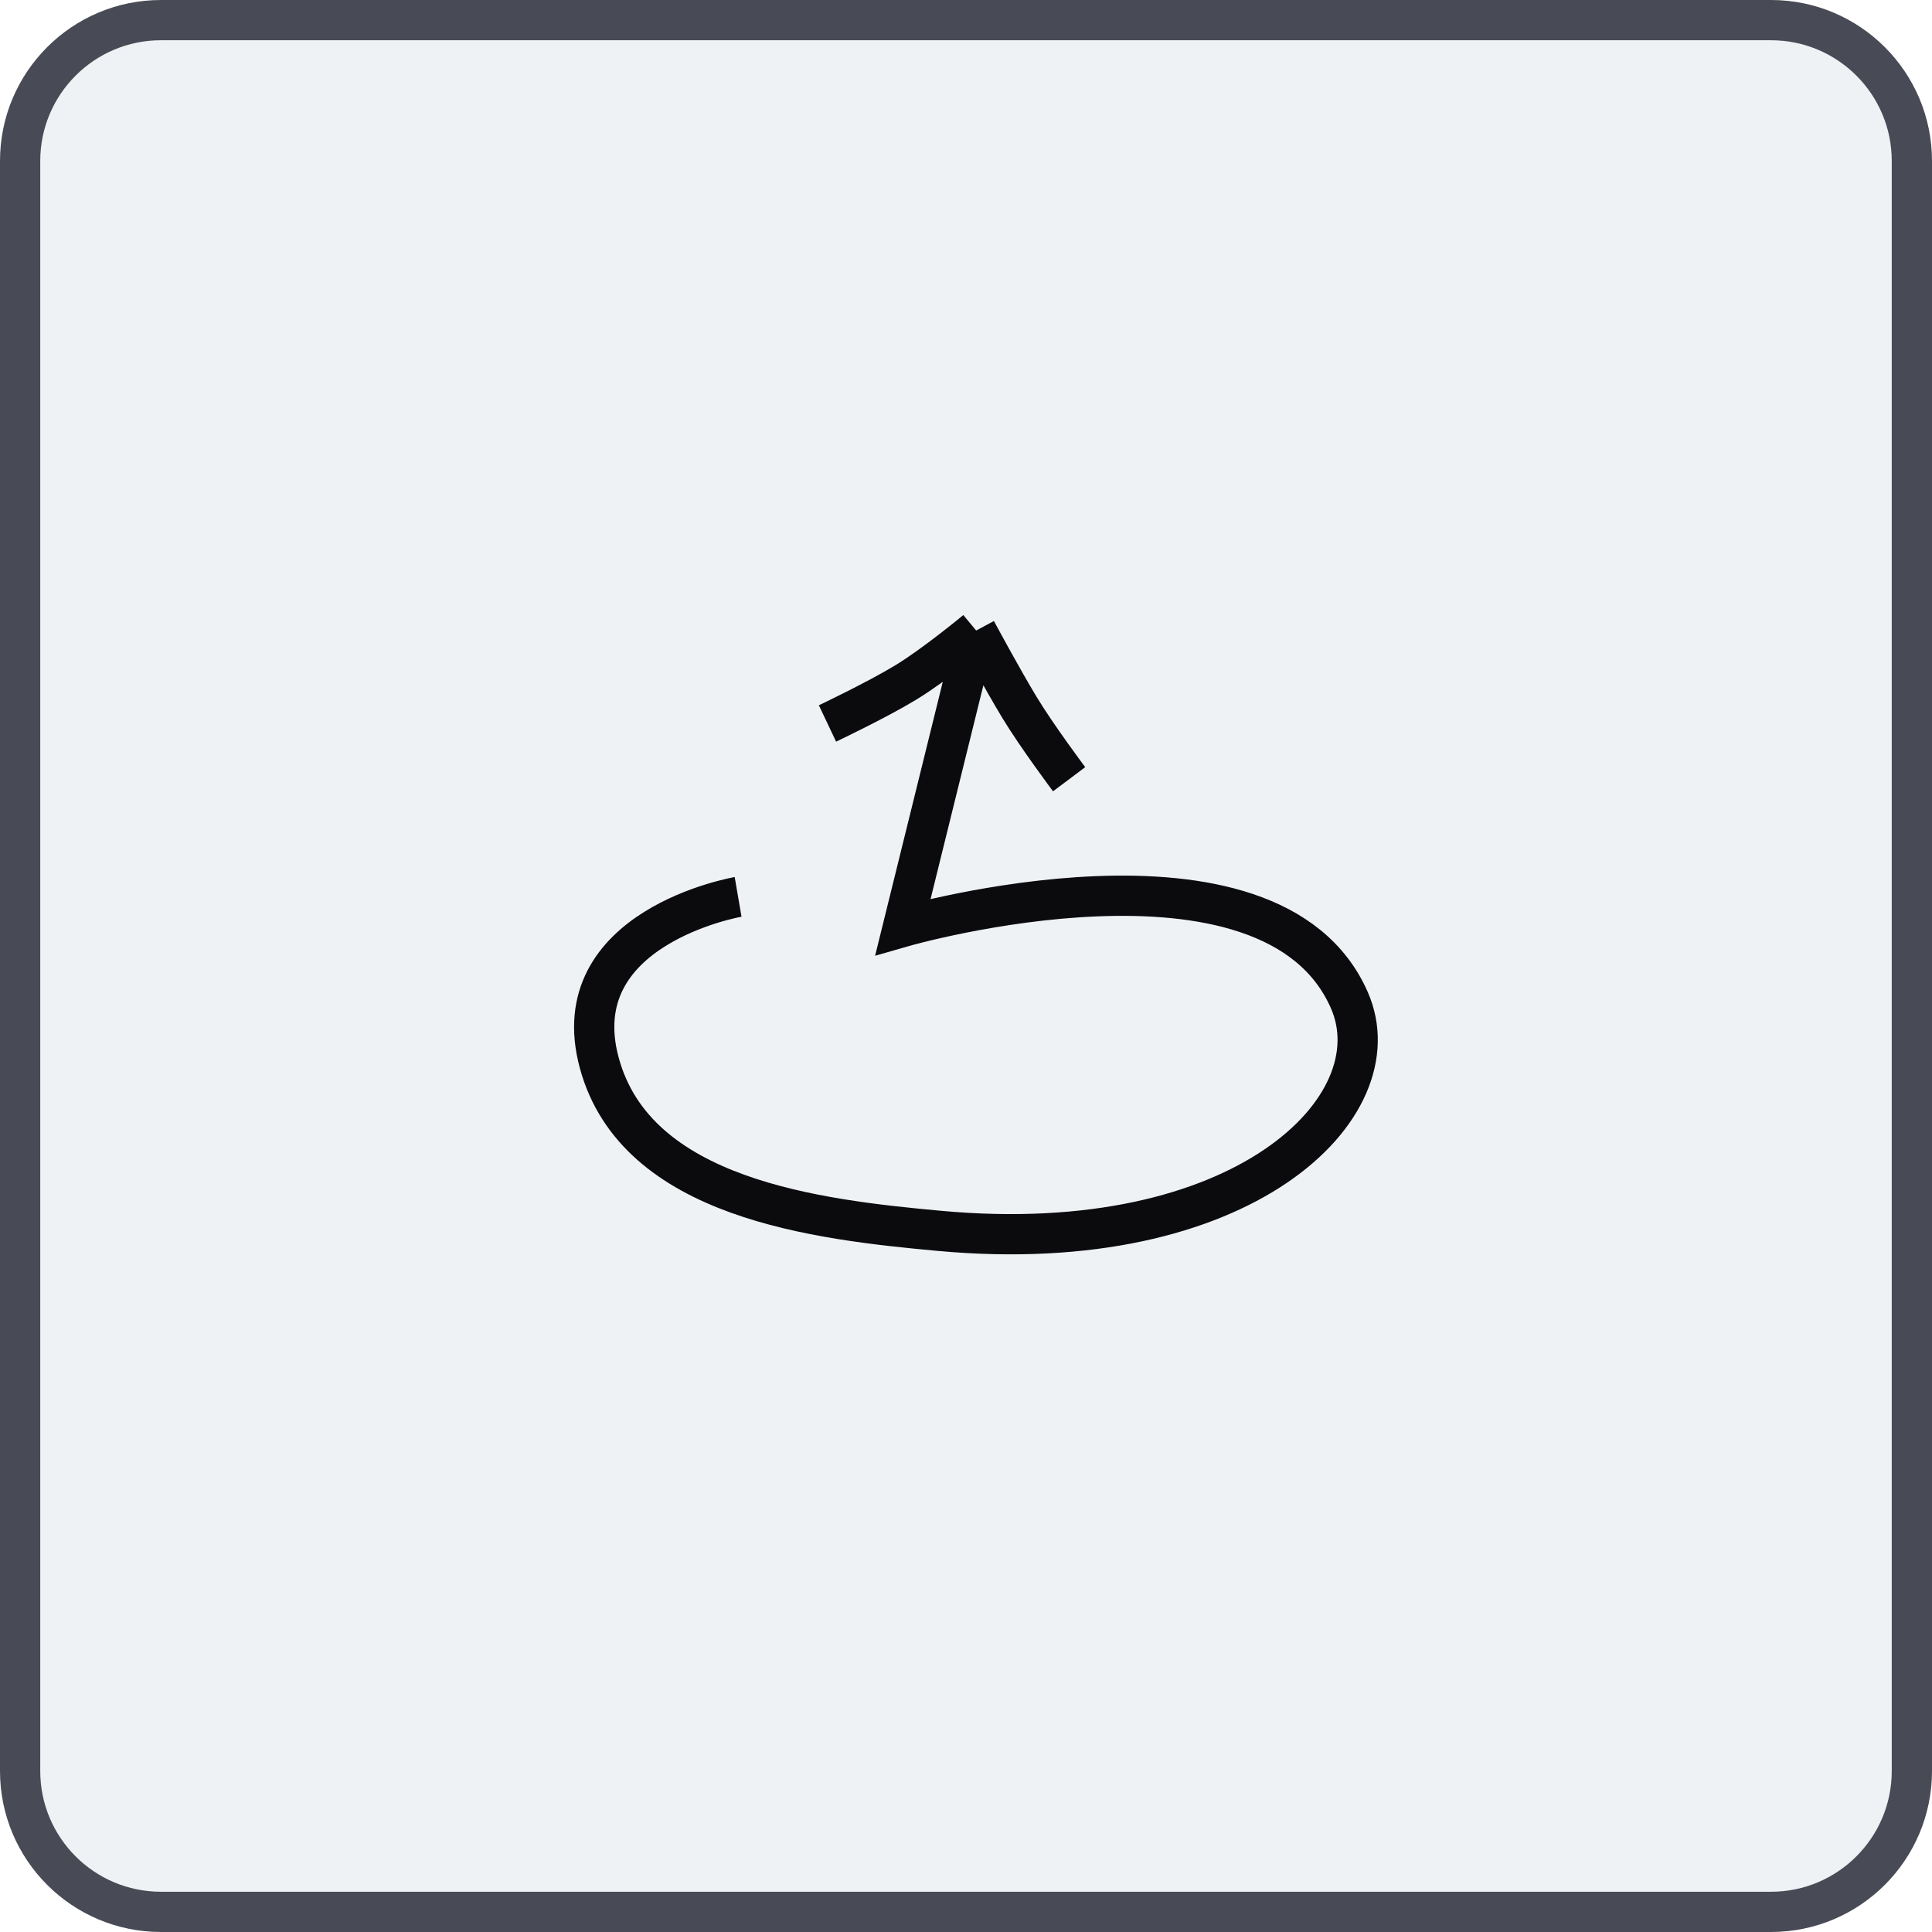
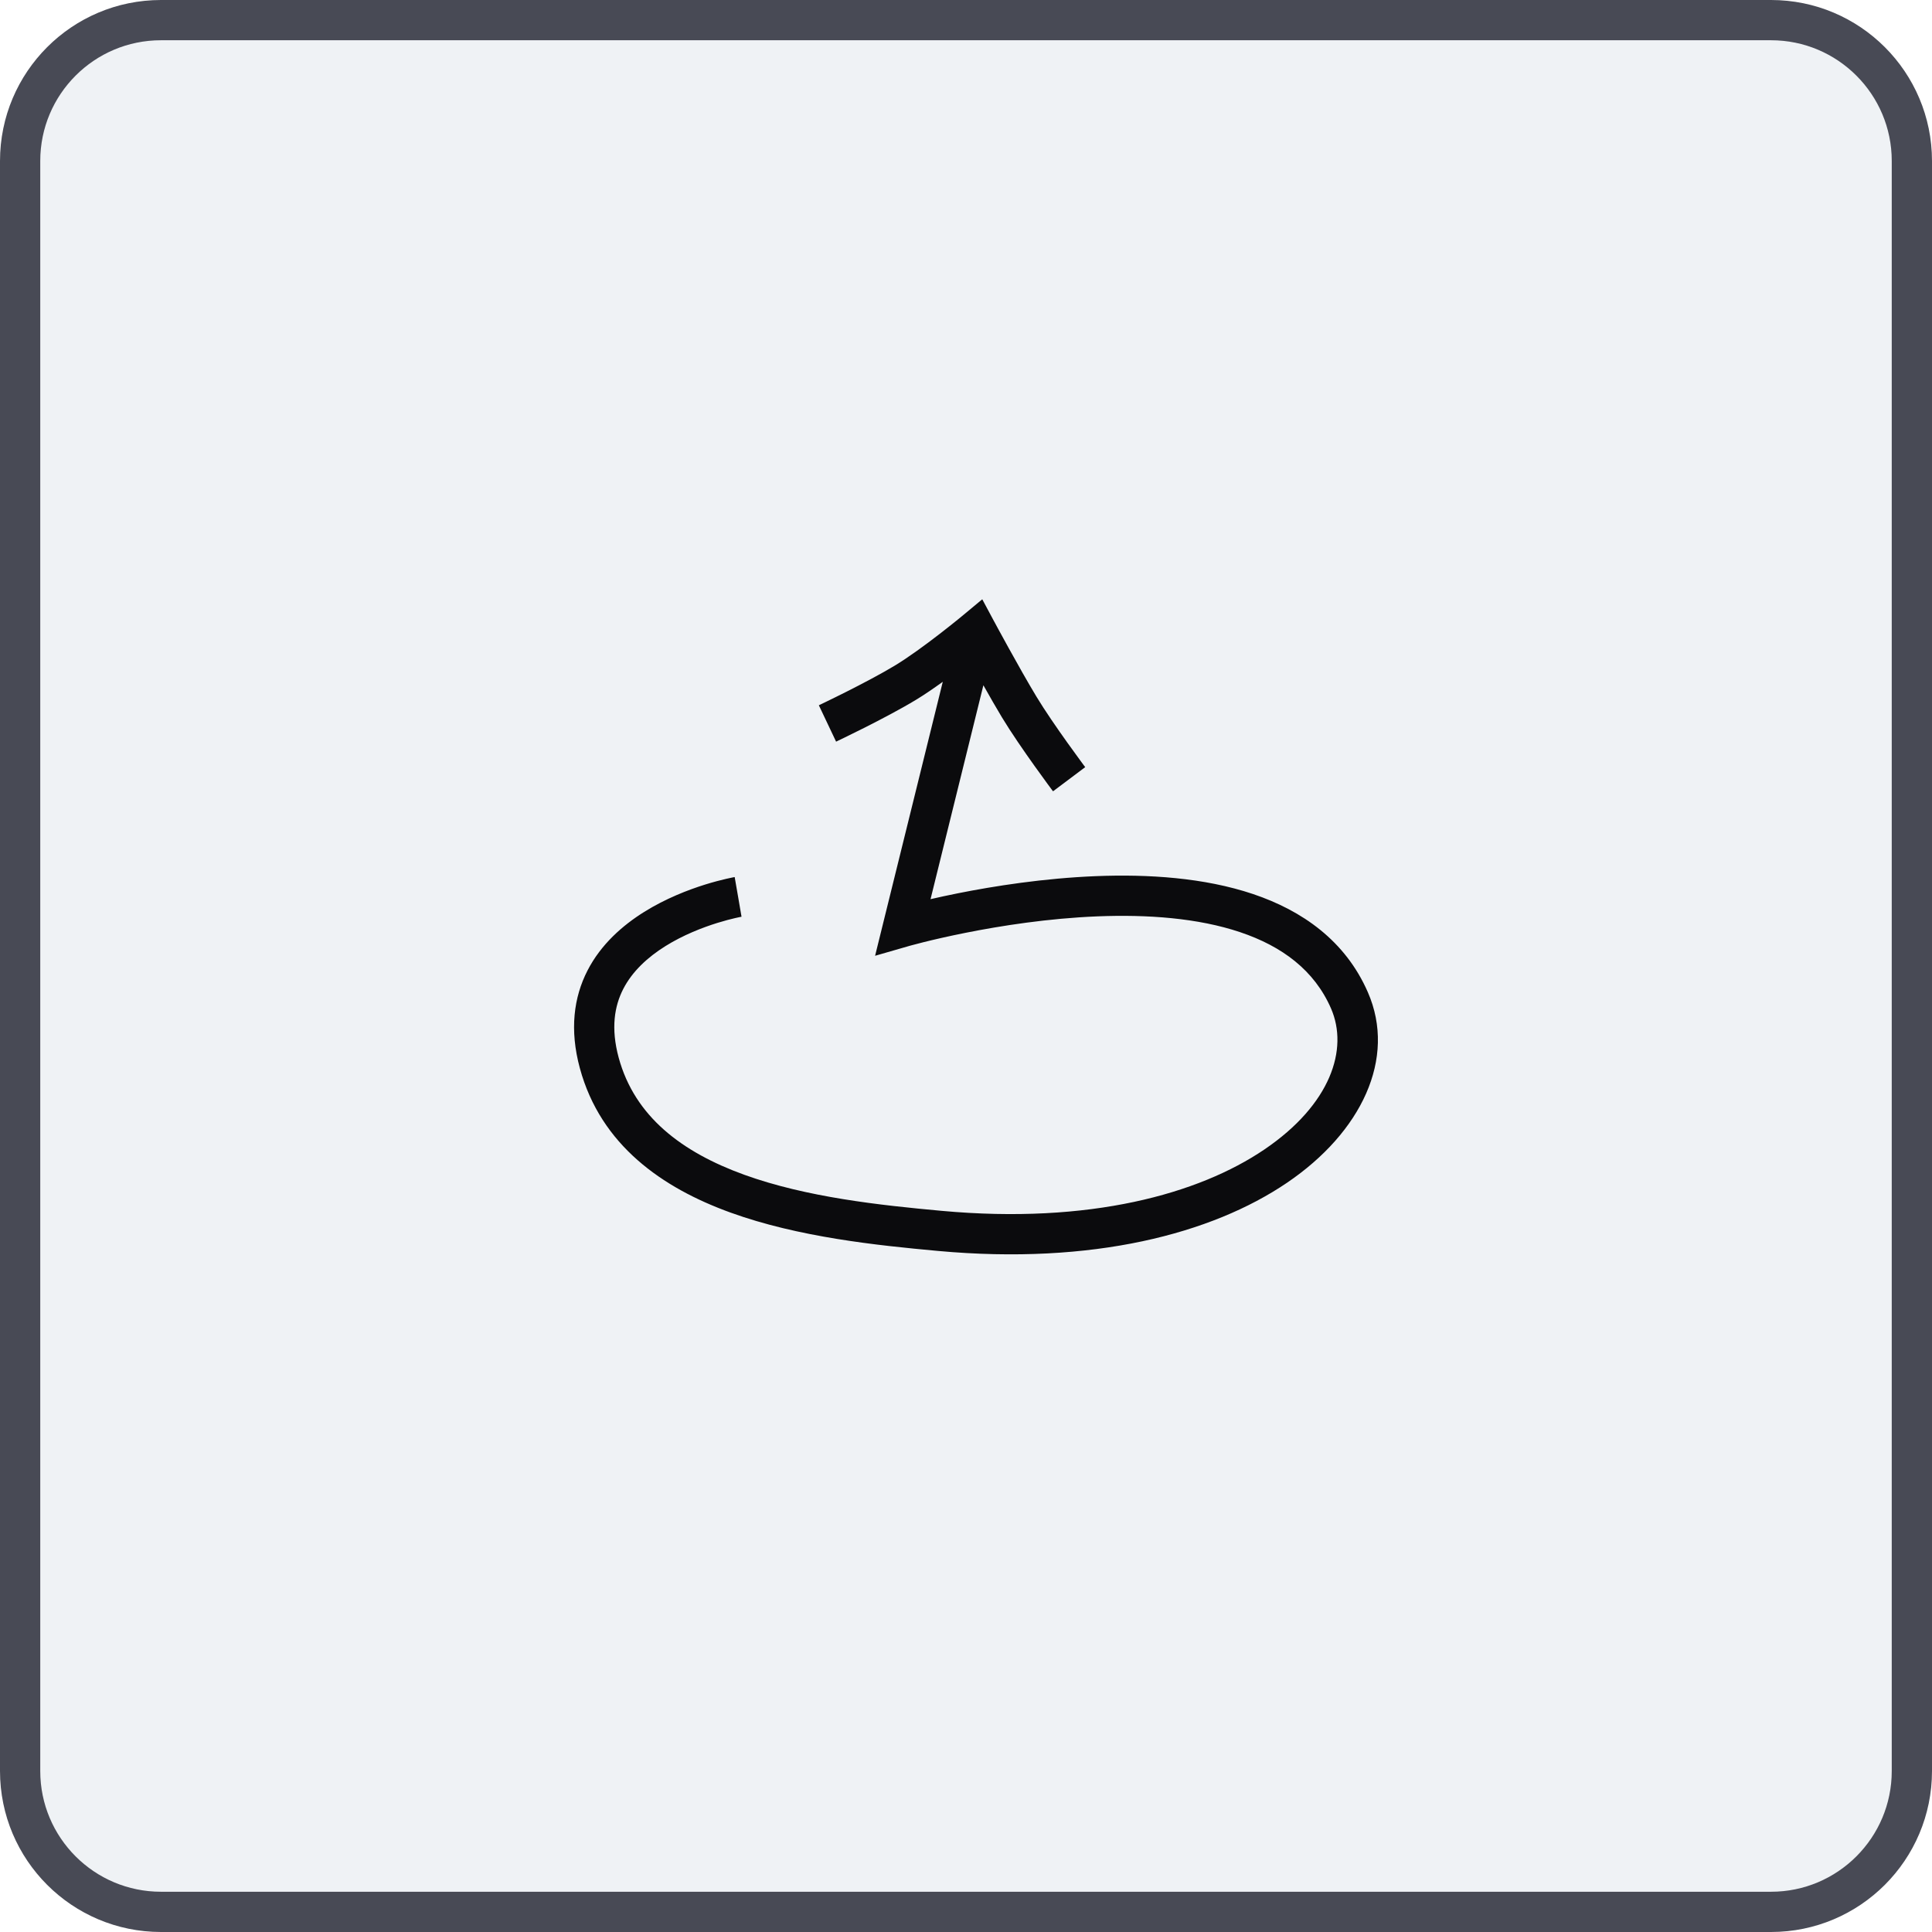
<svg xmlns="http://www.w3.org/2000/svg" width="96" height="96" viewBox="0 0 96 96" fill="none">
  <rect x="1" y="1" width="94" height="94" rx="7" fill="#EFF2F5" stroke="#484A55" stroke-width="2" />
-   <path d="M48.506 31.33L44.869 46.052C44.869 46.052 63.158 40.786 67.052 49.706C69.373 55.02 61.749 62.54 46.697 61.162C40.6 60.604 31.61 59.568 29.778 52.817C27.946 46.065 36.676 44.566 36.676 44.566M48.506 31.33C48.506 31.33 46.443 33.045 44.984 33.926C43.525 34.807 41.117 35.948 41.117 35.948M48.506 31.33C48.506 31.33 49.762 33.669 50.643 35.128C51.524 36.587 53.124 38.719 53.124 38.719" stroke="#0B0B0D" stroke-width="2" />
+   <path d="M49.786 35.645C49.497 35.167 49.173 34.598 48.864 34.05L46.238 44.679C46.632 44.588 47.087 44.489 47.592 44.388C49.399 44.027 51.862 43.639 54.46 43.535C57.048 43.432 59.837 43.609 62.262 44.424C64.705 45.246 66.85 46.743 67.969 49.306C69.404 52.593 67.647 56.264 63.95 58.771C60.215 61.305 54.299 62.862 46.606 62.158C43.568 61.88 39.674 61.475 36.298 60.252C32.913 59.027 29.851 56.904 28.813 53.079C28.294 51.169 28.51 49.55 29.194 48.222C29.864 46.919 30.941 45.979 32.011 45.311C33.084 44.642 34.204 44.213 35.043 43.951C35.466 43.82 35.825 43.729 36.08 43.67C36.208 43.64 36.311 43.618 36.384 43.604C36.42 43.597 36.449 43.591 36.47 43.587L36.502 43.581L36.505 43.581L36.506 43.581C36.507 43.586 36.519 43.649 36.677 44.567L36.846 45.552C36.844 45.552 36.839 45.553 36.833 45.554C36.82 45.556 36.8 45.56 36.773 45.566C36.719 45.577 36.636 45.594 36.529 45.619C36.315 45.668 36.006 45.747 35.639 45.861C34.898 46.092 33.949 46.46 33.069 47.009C32.186 47.56 31.423 48.26 30.971 49.137C30.533 49.988 30.345 51.089 30.742 52.555C31.537 55.481 33.885 57.252 36.978 58.372C40.08 59.495 43.73 59.886 46.789 60.166C54.148 60.84 59.569 59.326 62.828 57.116C66.126 54.879 67.02 52.132 66.136 50.106C65.307 48.209 63.706 47.02 61.624 46.32C59.526 45.614 57.011 45.435 54.54 45.533C52.08 45.632 49.728 46.002 47.984 46.35C47.114 46.523 46.399 46.69 45.905 46.813C45.657 46.875 45.465 46.926 45.336 46.961C45.271 46.978 45.223 46.992 45.191 47C45.175 47.005 45.163 47.008 45.156 47.01C45.152 47.011 45.149 47.013 45.147 47.013L43.483 47.492L46.846 33.878C46.395 34.203 45.928 34.524 45.501 34.782C44.738 35.243 43.742 35.763 42.954 36.161C42.556 36.361 42.204 36.533 41.952 36.656C41.826 36.717 41.724 36.766 41.654 36.799C41.62 36.816 41.592 36.829 41.574 36.838C41.565 36.842 41.558 36.846 41.553 36.848C41.55 36.849 41.548 36.85 41.546 36.851L41.545 36.852L40.688 35.044L40.69 35.044C40.691 35.044 40.692 35.042 40.694 35.041C40.699 35.039 40.705 35.036 40.714 35.032C40.731 35.024 40.757 35.012 40.79 34.996C40.858 34.964 40.956 34.916 41.079 34.856C41.324 34.737 41.667 34.57 42.053 34.375C42.834 33.981 43.772 33.49 44.468 33.07C45.146 32.66 45.989 32.041 46.681 31.506C47.023 31.242 47.32 31.005 47.532 30.834C47.638 30.748 47.722 30.679 47.78 30.632C47.808 30.608 47.83 30.591 47.845 30.579C47.852 30.573 47.858 30.568 47.862 30.565C47.864 30.564 47.865 30.562 47.865 30.562L48.808 29.778L49.386 30.857L49.39 30.863C49.392 30.867 49.396 30.874 49.401 30.883C49.41 30.9 49.424 30.925 49.442 30.958C49.477 31.024 49.529 31.121 49.594 31.241C49.725 31.481 49.908 31.817 50.119 32.198C50.542 32.963 51.068 33.899 51.498 34.611C51.918 35.307 52.521 36.179 53.028 36.89C53.28 37.243 53.504 37.55 53.666 37.77C53.746 37.88 53.811 37.968 53.855 38.028C53.878 38.057 53.895 38.08 53.907 38.096C53.913 38.103 53.917 38.109 53.92 38.113C53.921 38.115 53.922 38.116 53.923 38.117L53.924 38.118L52.324 39.319L52.323 39.317C52.322 39.316 52.321 39.314 52.319 39.312C52.316 39.308 52.311 39.301 52.305 39.293C52.293 39.277 52.274 39.252 52.251 39.221C52.205 39.159 52.137 39.068 52.054 38.955C51.888 38.73 51.658 38.413 51.4 38.051C50.887 37.332 50.248 36.409 49.786 35.645Z" fill="#0B0B0D" />
</svg>
